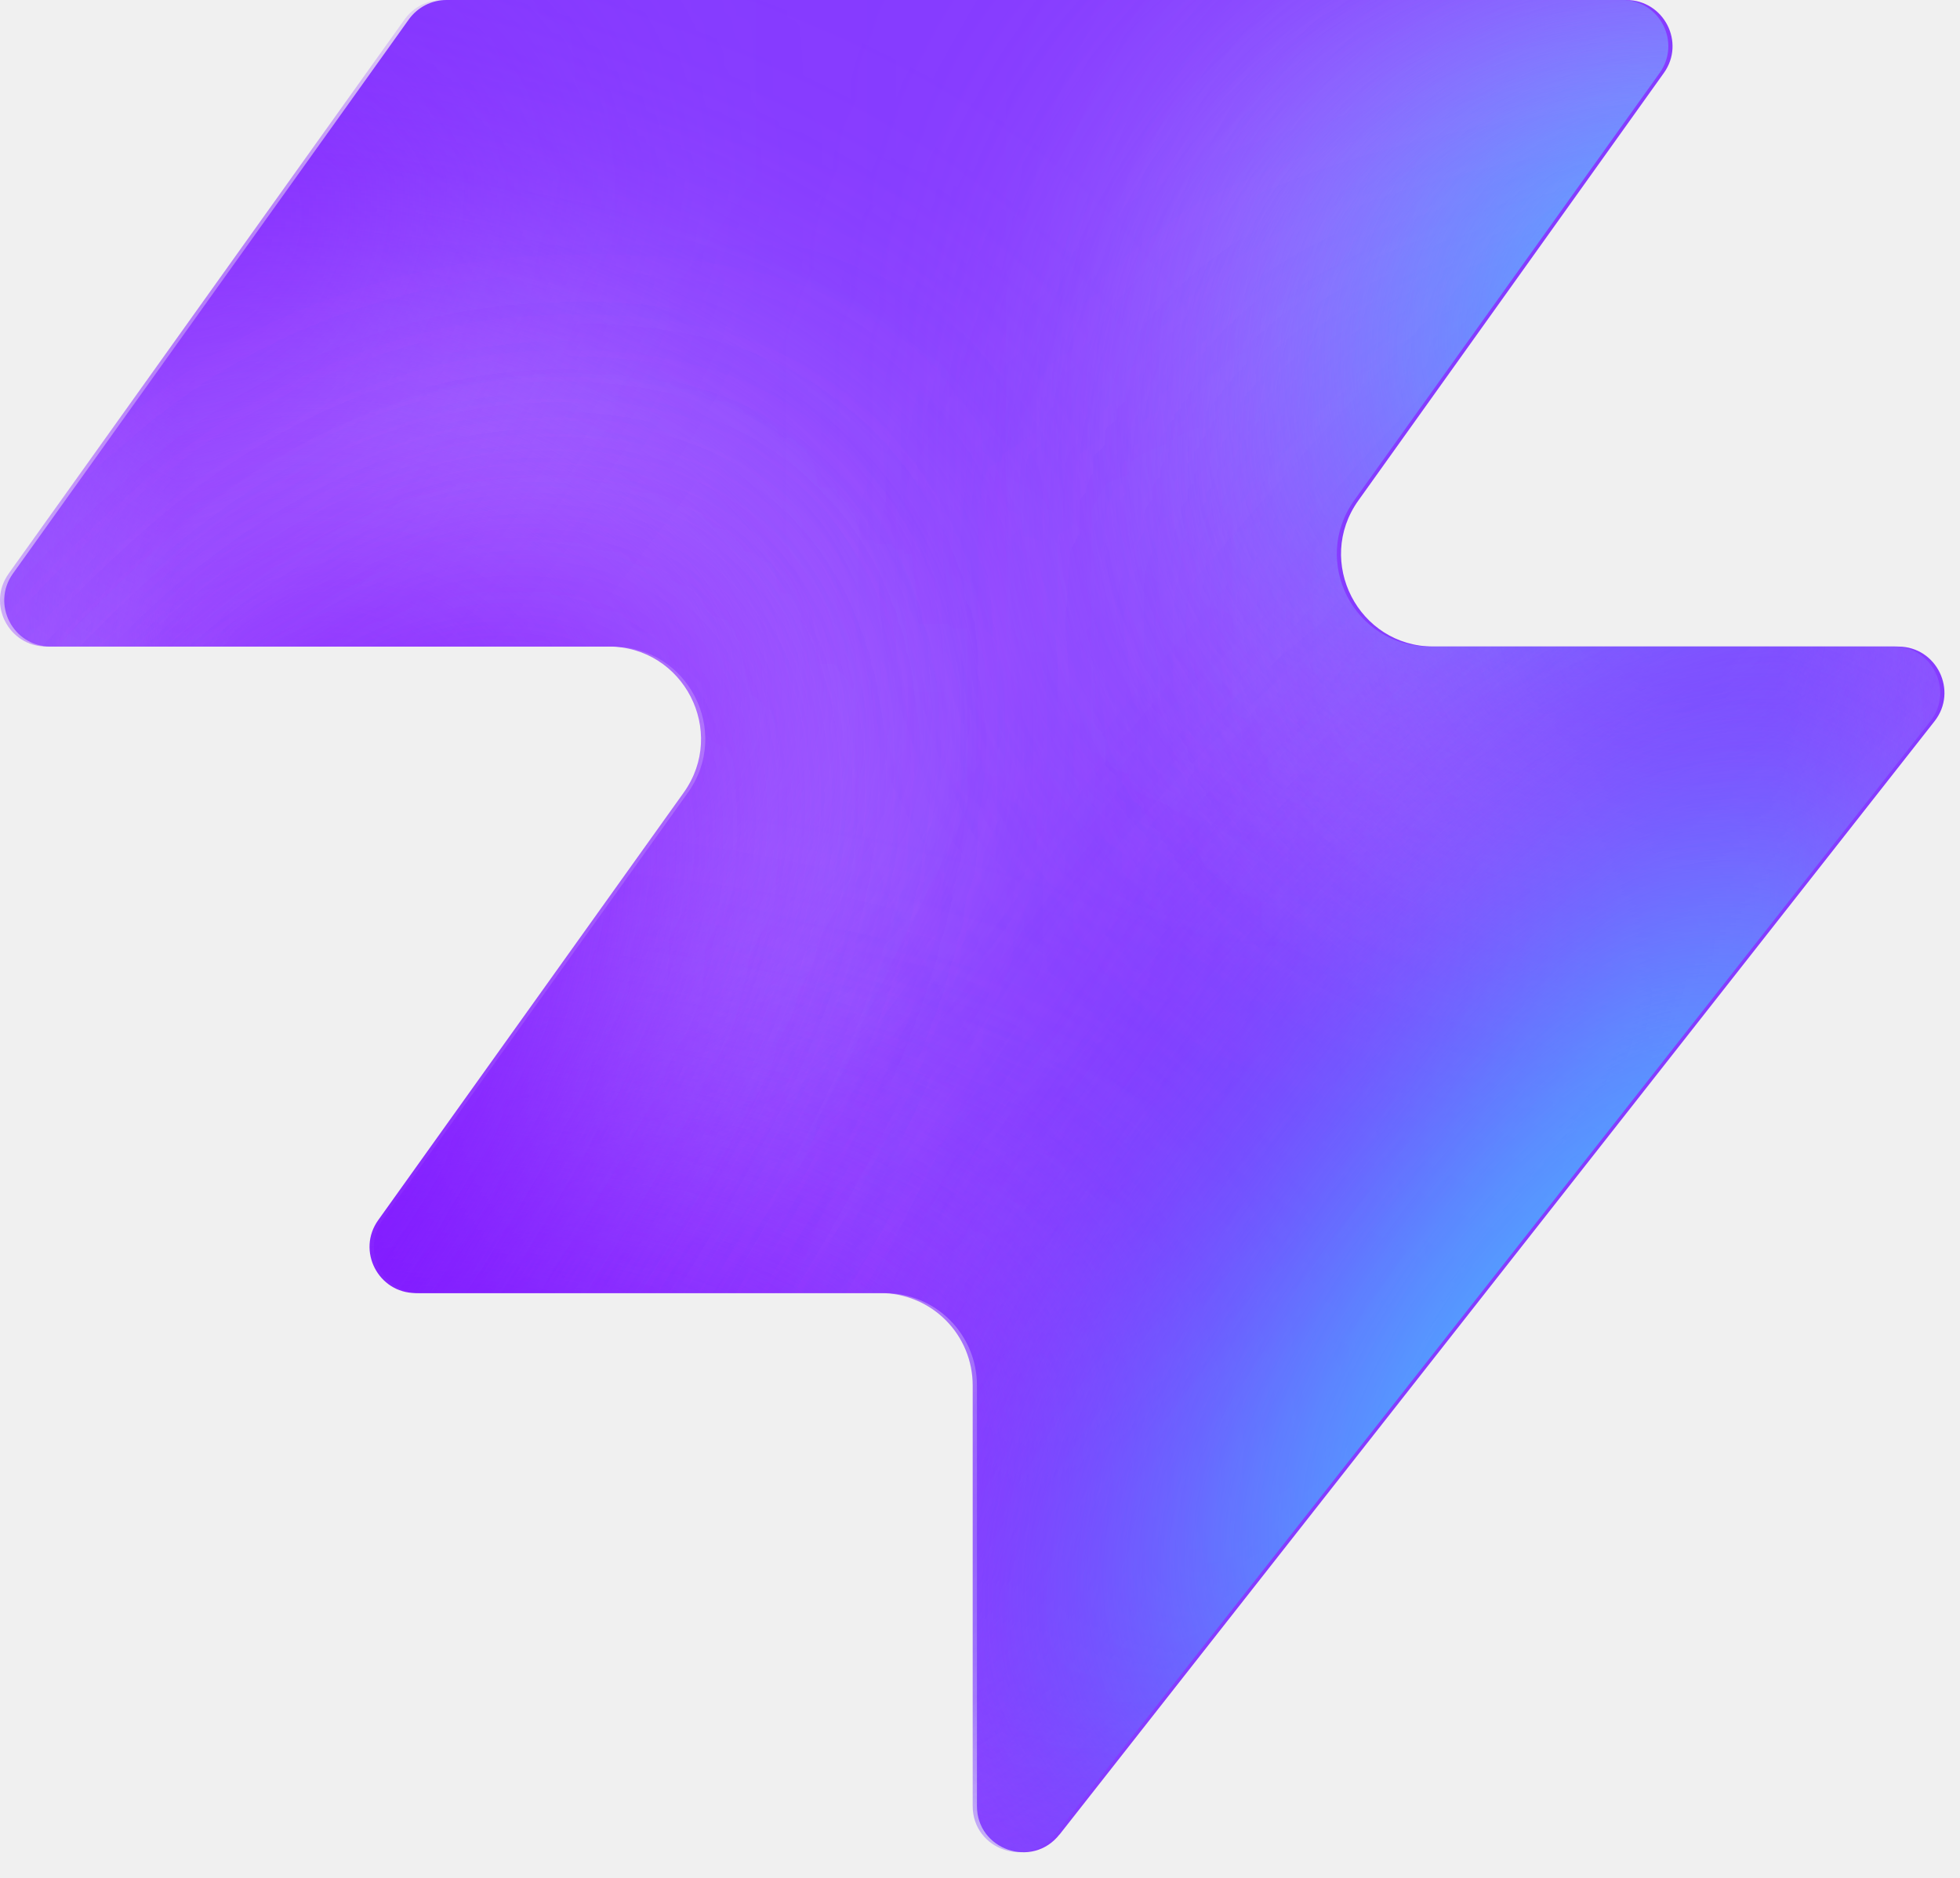
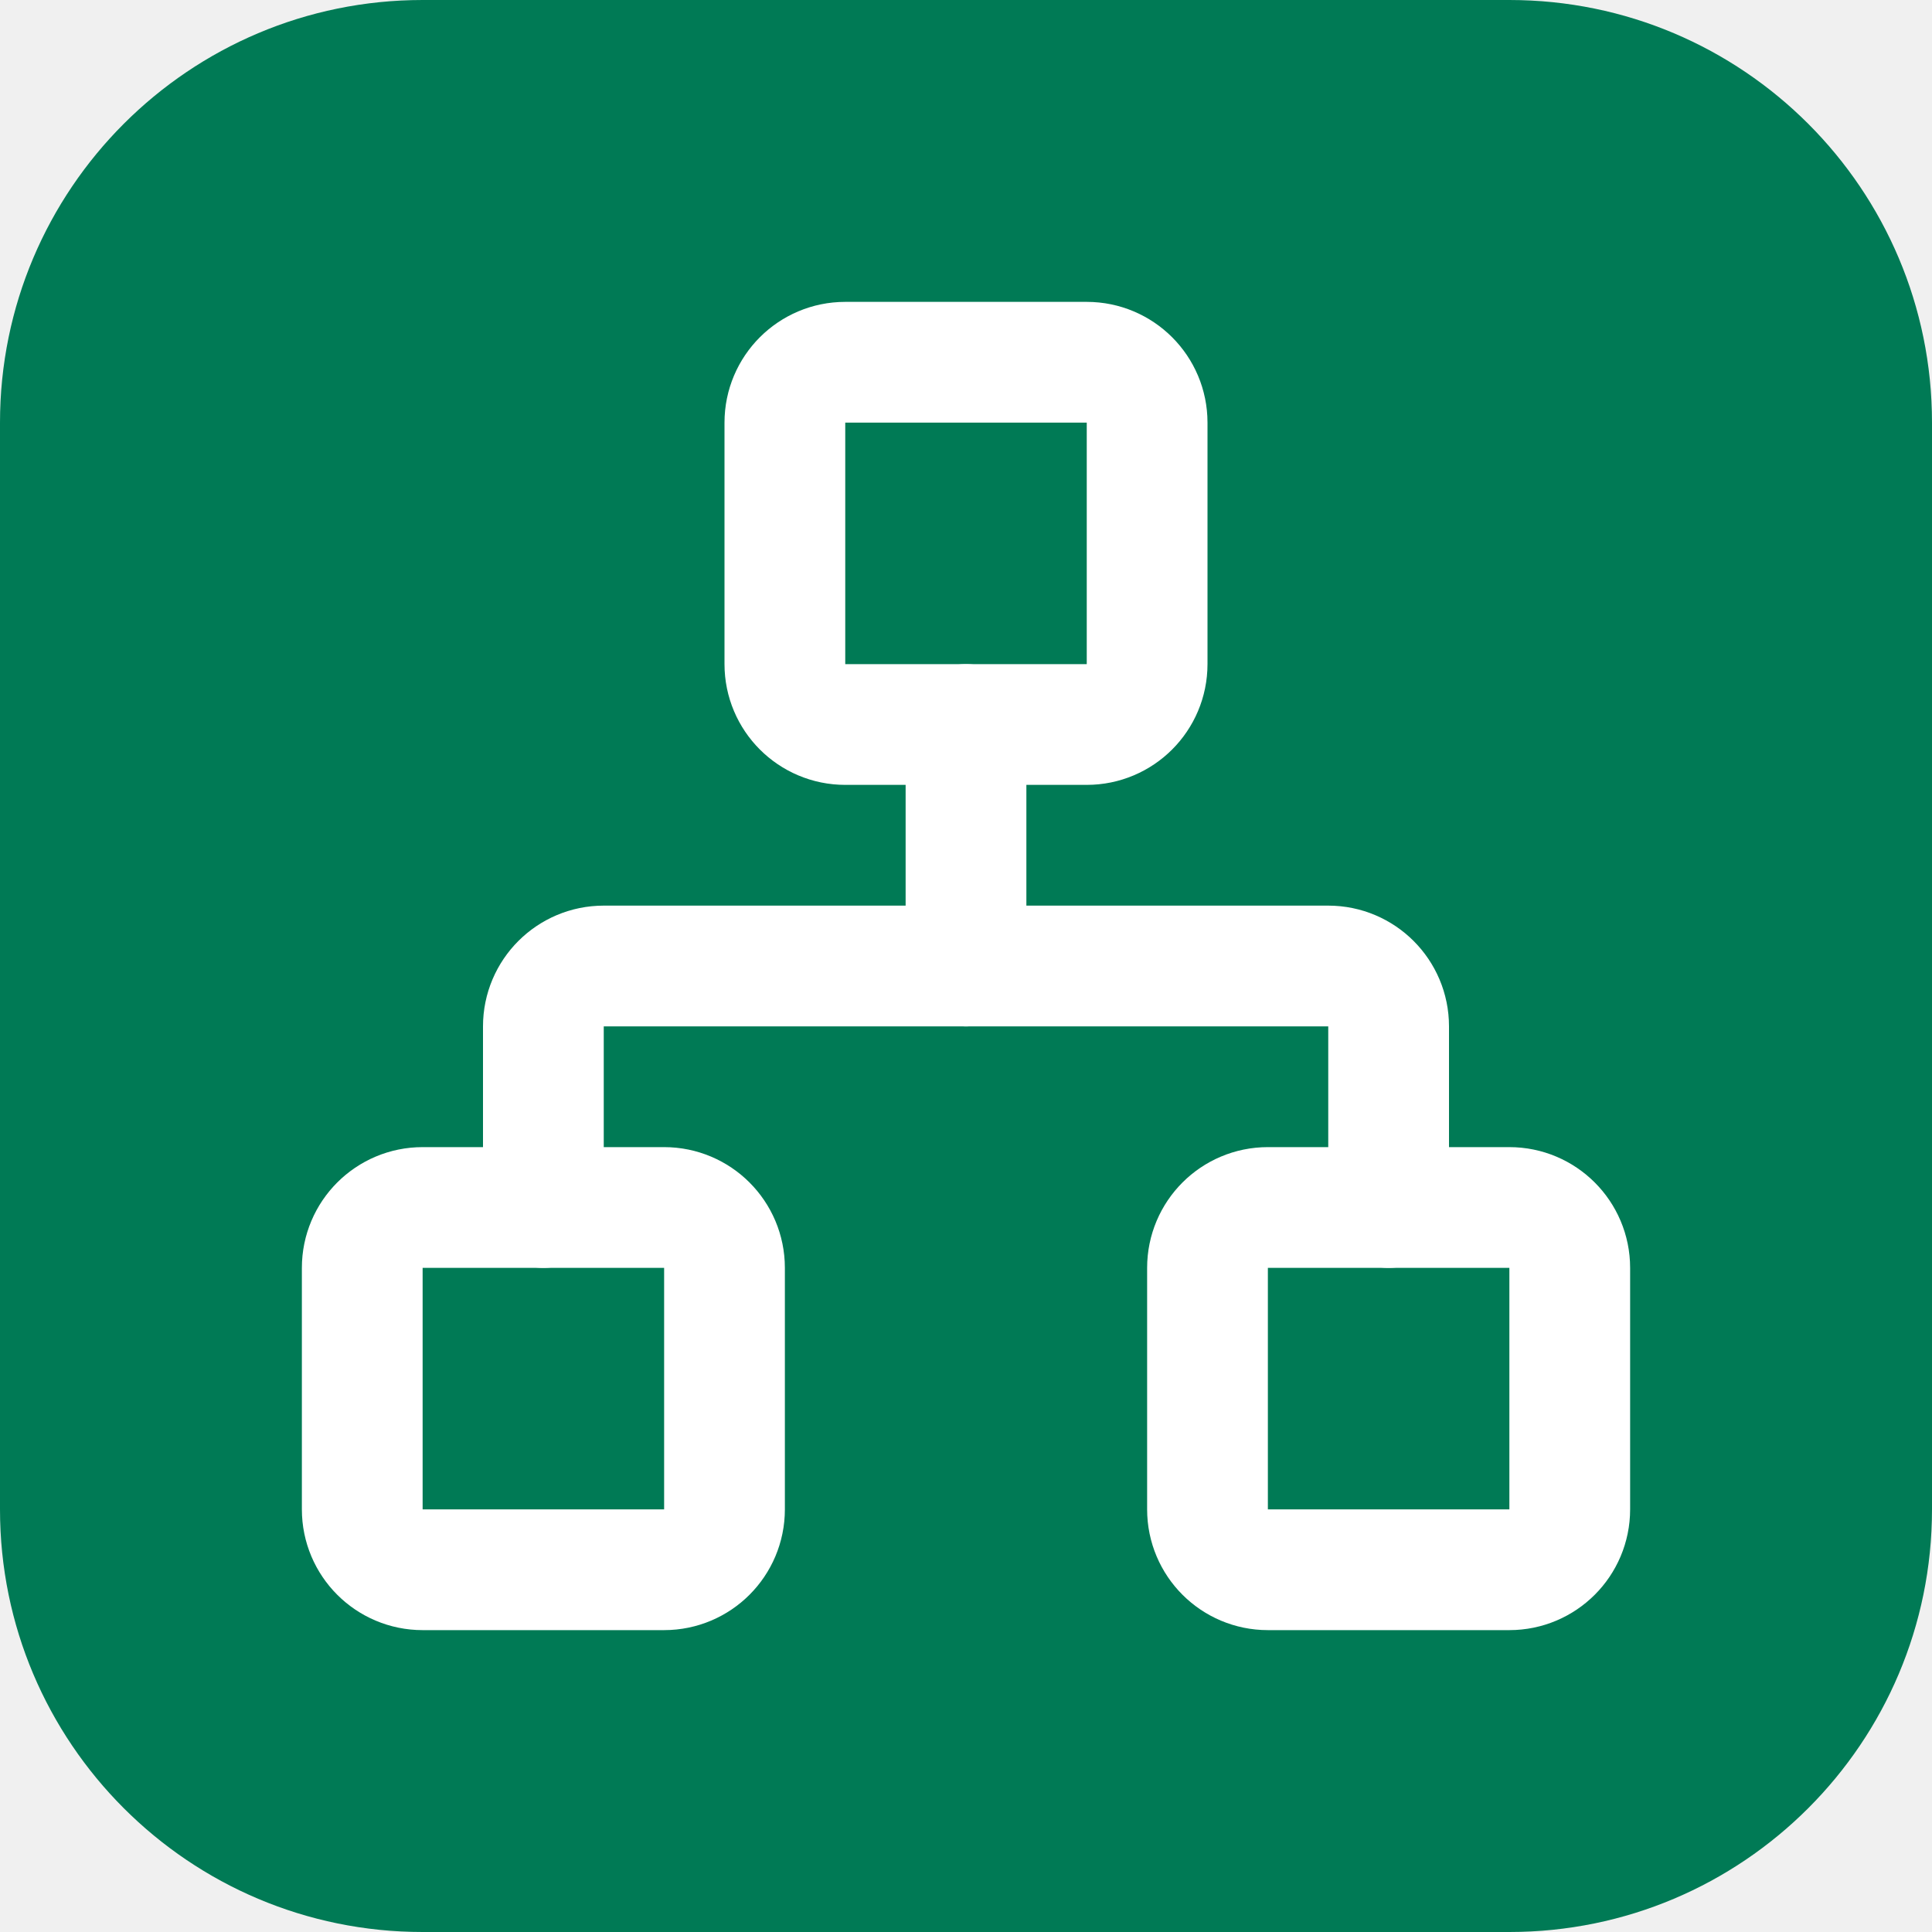
- <svg xmlns="http://www.w3.org/2000/svg" width="48" height="46" fill="none" viewBox="0 0 48 46">
-   <path fill="#863bff" d="M25.946 44.938c-.664.845-2.021.375-2.021-.698V33.937a2.26 2.26 0 0 0-2.262-2.262H10.287c-.92 0-1.456-1.04-.92-1.788l7.48-10.471c1.07-1.497 0-3.578-1.842-3.578H1.237c-.92 0-1.456-1.04-.92-1.788L10.013.474c.214-.297.556-.474.92-.474h28.894c.92 0 1.456 1.04.92 1.788l-7.48 10.471c-1.07 1.498 0 3.579 1.842 3.579h11.377c.943 0 1.473 1.088.89 1.83L25.947 44.94z" style="fill:#863bff;fill:color(display-p3 .525 .23 1);fill-opacity:1" />
-   <mask id="a" width="48" height="46" x="0" y="0" maskUnits="userSpaceOnUse" style="mask-type:alpha">
-     <path fill="#000" d="M25.842 44.938c-.664.844-2.021.375-2.021-.698V33.937a2.26 2.26 0 0 0-2.262-2.262H10.183c-.92 0-1.456-1.04-.92-1.788l7.48-10.471c1.07-1.498 0-3.579-1.842-3.579H1.133c-.92 0-1.456-1.04-.92-1.787L9.91.473c.214-.297.556-.474.92-.474h28.894c.92 0 1.456 1.04.92 1.788l-7.48 10.471c-1.07 1.498 0 3.578 1.842 3.578h11.377c.943 0 1.473 1.088.89 1.832L25.843 44.94z" style="fill:#000;fill-opacity:1" />
-   </mask>
-   <g mask="url(#a)">
-     <g filter="url(#b)">
-       <ellipse cx="5.508" cy="14.704" fill="#ede6ff" rx="5.508" ry="14.704" style="fill:#ede6ff;fill:color(display-p3 .927 .903 1);fill-opacity:1" transform="matrix(.00324 1 1 -.00324 -4.47 31.516)" />
-     </g>
-     <g filter="url(#c)">
-       <ellipse cx="10.399" cy="29.851" fill="#ede6ff" rx="10.399" ry="29.851" style="fill:#ede6ff;fill:color(display-p3 .927 .903 1);fill-opacity:1" transform="matrix(.00324 1 1 -.00324 -39.328 7.883)" />
-     </g>
-     <g filter="url(#d)">
-       <ellipse cx="5.508" cy="30.487" fill="#7e14ff" rx="5.508" ry="30.487" style="fill:#7e14ff;fill:color(display-p3 .492 .077 1);fill-opacity:1" transform="rotate(89.814 -25.913 -14.639)scale(1 -1)" />
-     </g>
-     <g filter="url(#e)">
-       <ellipse cx="5.508" cy="30.599" fill="#7e14ff" rx="5.508" ry="30.599" style="fill:#7e14ff;fill:color(display-p3 .492 .077 1);fill-opacity:1" transform="rotate(89.814 -32.644 -3.334)scale(1 -1)" />
-     </g>
-     <g filter="url(#f)">
-       <ellipse cx="5.508" cy="30.599" fill="#7e14ff" rx="5.508" ry="30.599" style="fill:#7e14ff;fill:color(display-p3 .492 .077 1);fill-opacity:1" transform="matrix(.00324 1 1 -.00324 -34.34 30.47)" />
-     </g>
-     <g filter="url(#g)">
-       <ellipse cx="14.072" cy="22.078" fill="#ede6ff" rx="14.072" ry="22.078" style="fill:#ede6ff;fill:color(display-p3 .927 .903 1);fill-opacity:1" transform="rotate(93.35 24.506 48.493)scale(-1 1)" />
-     </g>
-     <g filter="url(#h)">
-       <ellipse cx="3.47" cy="21.501" fill="#7e14ff" rx="3.47" ry="21.501" style="fill:#7e14ff;fill:color(display-p3 .492 .077 1);fill-opacity:1" transform="rotate(89.009 28.708 47.59)scale(-1 1)" />
-     </g>
-     <g filter="url(#i)">
-       <ellipse cx="3.47" cy="21.501" fill="#7e14ff" rx="3.47" ry="21.501" style="fill:#7e14ff;fill:color(display-p3 .492 .077 1);fill-opacity:1" transform="rotate(89.009 28.708 47.59)scale(-1 1)" />
-     </g>
-     <g filter="url(#j)">
-       <ellipse cx=".387" cy="8.972" fill="#7e14ff" rx="4.407" ry="29.108" style="fill:#7e14ff;fill:color(display-p3 .492 .077 1);fill-opacity:1" transform="rotate(39.51 .387 8.972)" />
-     </g>
-     <g filter="url(#k)">
-       <ellipse cx="47.523" cy="-6.092" fill="#7e14ff" rx="4.407" ry="29.108" style="fill:#7e14ff;fill:color(display-p3 .492 .077 1);fill-opacity:1" transform="rotate(37.892 47.523 -6.092)" />
-     </g>
-     <g filter="url(#l)">
-       <ellipse cx="41.412" cy="6.333" fill="#47bfff" rx="5.971" ry="9.665" style="fill:#47bfff;fill:color(display-p3 .28 .748 1);fill-opacity:1" transform="rotate(37.892 41.412 6.333)" />
-     </g>
-     <g filter="url(#m)">
-       <ellipse cx="-1.879" cy="38.332" fill="#7e14ff" rx="4.407" ry="29.108" style="fill:#7e14ff;fill:color(display-p3 .492 .077 1);fill-opacity:1" transform="rotate(37.892 -1.88 38.332)" />
-     </g>
-     <g filter="url(#n)">
-       <ellipse cx="-1.879" cy="38.332" fill="#7e14ff" rx="4.407" ry="29.108" style="fill:#7e14ff;fill:color(display-p3 .492 .077 1);fill-opacity:1" transform="rotate(37.892 -1.88 38.332)" />
-     </g>
-     <g filter="url(#o)">
-       <ellipse cx="35.651" cy="29.907" fill="#7e14ff" rx="4.407" ry="29.108" style="fill:#7e14ff;fill:color(display-p3 .492 .077 1);fill-opacity:1" transform="rotate(37.892 35.651 29.907)" />
-     </g>
-     <g filter="url(#p)">
-       <ellipse cx="38.418" cy="32.4" fill="#47bfff" rx="5.971" ry="15.297" style="fill:#47bfff;fill:color(display-p3 .28 .748 1);fill-opacity:1" transform="rotate(37.892 38.418 32.4)" />
-     </g>
+ <svg xmlns="http://www.w3.org/2000/svg" width="32" height="32" viewBox="0 0 32 32">
+   <rect width="32" height="32" rx="7" fill="#007a55" />
+   <g transform="translate(4 4)" fill="none" stroke="#ffffff" stroke-width="2" stroke-linecap="round" stroke-linejoin="round">
+     <rect x="16" y="16" width="6" height="6" rx="1" />
+     <rect x="2" y="16" width="6" height="6" rx="1" />
+     <rect x="9" y="2" width="6" height="6" rx="1" />
+     <path d="M5 16v-3a1 1 0 0 1 1-1h12a1 1 0 0 1 1 1v3" />
+     <path d="M12 12V8" />
  </g>
-   <defs>
-     <filter id="b" width="60.045" height="41.654" x="-19.77" y="16.149" color-interpolation-filters="sRGB" filterUnits="userSpaceOnUse">
-       <feFlood flood-opacity="0" result="BackgroundImageFix" />
-       <feBlend in="SourceGraphic" in2="BackgroundImageFix" result="shape" />
-       <feGaussianBlur result="effect1_foregroundBlur_2002_17158" stdDeviation="7.659" />
-     </filter>
-     <filter id="c" width="90.34" height="51.437" x="-54.613" y="-7.533" color-interpolation-filters="sRGB" filterUnits="userSpaceOnUse">
-       <feFlood flood-opacity="0" result="BackgroundImageFix" />
-       <feBlend in="SourceGraphic" in2="BackgroundImageFix" result="shape" />
-       <feGaussianBlur result="effect1_foregroundBlur_2002_17158" stdDeviation="7.659" />
-     </filter>
-     <filter id="d" width="79.355" height="29.4" x="-49.64" y="2.03" color-interpolation-filters="sRGB" filterUnits="userSpaceOnUse">
-       <feFlood flood-opacity="0" result="BackgroundImageFix" />
-       <feBlend in="SourceGraphic" in2="BackgroundImageFix" result="shape" />
-       <feGaussianBlur result="effect1_foregroundBlur_2002_17158" stdDeviation="4.596" />
-     </filter>
-     <filter id="e" width="79.579" height="29.4" x="-45.045" y="20.029" color-interpolation-filters="sRGB" filterUnits="userSpaceOnUse">
-       <feFlood flood-opacity="0" result="BackgroundImageFix" />
-       <feBlend in="SourceGraphic" in2="BackgroundImageFix" result="shape" />
-       <feGaussianBlur result="effect1_foregroundBlur_2002_17158" stdDeviation="4.596" />
-     </filter>
-     <filter id="f" width="79.579" height="29.4" x="-43.513" y="21.178" color-interpolation-filters="sRGB" filterUnits="userSpaceOnUse">
-       <feFlood flood-opacity="0" result="BackgroundImageFix" />
-       <feBlend in="SourceGraphic" in2="BackgroundImageFix" result="shape" />
-       <feGaussianBlur result="effect1_foregroundBlur_2002_17158" stdDeviation="4.596" />
-     </filter>
-     <filter id="g" width="74.749" height="58.852" x="15.756" y="-17.901" color-interpolation-filters="sRGB" filterUnits="userSpaceOnUse">
-       <feFlood flood-opacity="0" result="BackgroundImageFix" />
-       <feBlend in="SourceGraphic" in2="BackgroundImageFix" result="shape" />
-       <feGaussianBlur result="effect1_foregroundBlur_2002_17158" stdDeviation="7.659" />
-     </filter>
-     <filter id="h" width="61.377" height="25.362" x="23.548" y="2.284" color-interpolation-filters="sRGB" filterUnits="userSpaceOnUse">
-       <feFlood flood-opacity="0" result="BackgroundImageFix" />
-       <feBlend in="SourceGraphic" in2="BackgroundImageFix" result="shape" />
-       <feGaussianBlur result="effect1_foregroundBlur_2002_17158" stdDeviation="4.596" />
-     </filter>
-     <filter id="i" width="61.377" height="25.362" x="23.548" y="2.284" color-interpolation-filters="sRGB" filterUnits="userSpaceOnUse">
-       <feFlood flood-opacity="0" result="BackgroundImageFix" />
-       <feBlend in="SourceGraphic" in2="BackgroundImageFix" result="shape" />
-       <feGaussianBlur result="effect1_foregroundBlur_2002_17158" stdDeviation="4.596" />
-     </filter>
-     <filter id="j" width="56.045" height="63.649" x="-27.636" y="-22.853" color-interpolation-filters="sRGB" filterUnits="userSpaceOnUse">
-       <feFlood flood-opacity="0" result="BackgroundImageFix" />
-       <feBlend in="SourceGraphic" in2="BackgroundImageFix" result="shape" />
-       <feGaussianBlur result="effect1_foregroundBlur_2002_17158" stdDeviation="4.596" />
-     </filter>
-     <filter id="k" width="54.814" height="64.646" x="20.116" y="-38.415" color-interpolation-filters="sRGB" filterUnits="userSpaceOnUse">
-       <feFlood flood-opacity="0" result="BackgroundImageFix" />
-       <feBlend in="SourceGraphic" in2="BackgroundImageFix" result="shape" />
-       <feGaussianBlur result="effect1_foregroundBlur_2002_17158" stdDeviation="4.596" />
-     </filter>
-     <filter id="l" width="33.541" height="35.313" x="24.641" y="-11.323" color-interpolation-filters="sRGB" filterUnits="userSpaceOnUse">
-       <feFlood flood-opacity="0" result="BackgroundImageFix" />
-       <feBlend in="SourceGraphic" in2="BackgroundImageFix" result="shape" />
-       <feGaussianBlur result="effect1_foregroundBlur_2002_17158" stdDeviation="4.596" />
-     </filter>
-     <filter id="m" width="54.814" height="64.646" x="-29.286" y="6.009" color-interpolation-filters="sRGB" filterUnits="userSpaceOnUse">
-       <feFlood flood-opacity="0" result="BackgroundImageFix" />
-       <feBlend in="SourceGraphic" in2="BackgroundImageFix" result="shape" />
-       <feGaussianBlur result="effect1_foregroundBlur_2002_17158" stdDeviation="4.596" />
-     </filter>
-     <filter id="n" width="54.814" height="64.646" x="-29.286" y="6.009" color-interpolation-filters="sRGB" filterUnits="userSpaceOnUse">
-       <feFlood flood-opacity="0" result="BackgroundImageFix" />
-       <feBlend in="SourceGraphic" in2="BackgroundImageFix" result="shape" />
-       <feGaussianBlur result="effect1_foregroundBlur_2002_17158" stdDeviation="4.596" />
-     </filter>
-     <filter id="o" width="54.814" height="64.646" x="8.244" y="-2.416" color-interpolation-filters="sRGB" filterUnits="userSpaceOnUse">
-       <feFlood flood-opacity="0" result="BackgroundImageFix" />
-       <feBlend in="SourceGraphic" in2="BackgroundImageFix" result="shape" />
-       <feGaussianBlur result="effect1_foregroundBlur_2002_17158" stdDeviation="4.596" />
-     </filter>
-     <filter id="p" width="39.409" height="43.623" x="18.713" y="10.588" color-interpolation-filters="sRGB" filterUnits="userSpaceOnUse">
-       <feFlood flood-opacity="0" result="BackgroundImageFix" />
-       <feBlend in="SourceGraphic" in2="BackgroundImageFix" result="shape" />
-       <feGaussianBlur result="effect1_foregroundBlur_2002_17158" stdDeviation="4.596" />
-     </filter>
-   </defs>
</svg>
